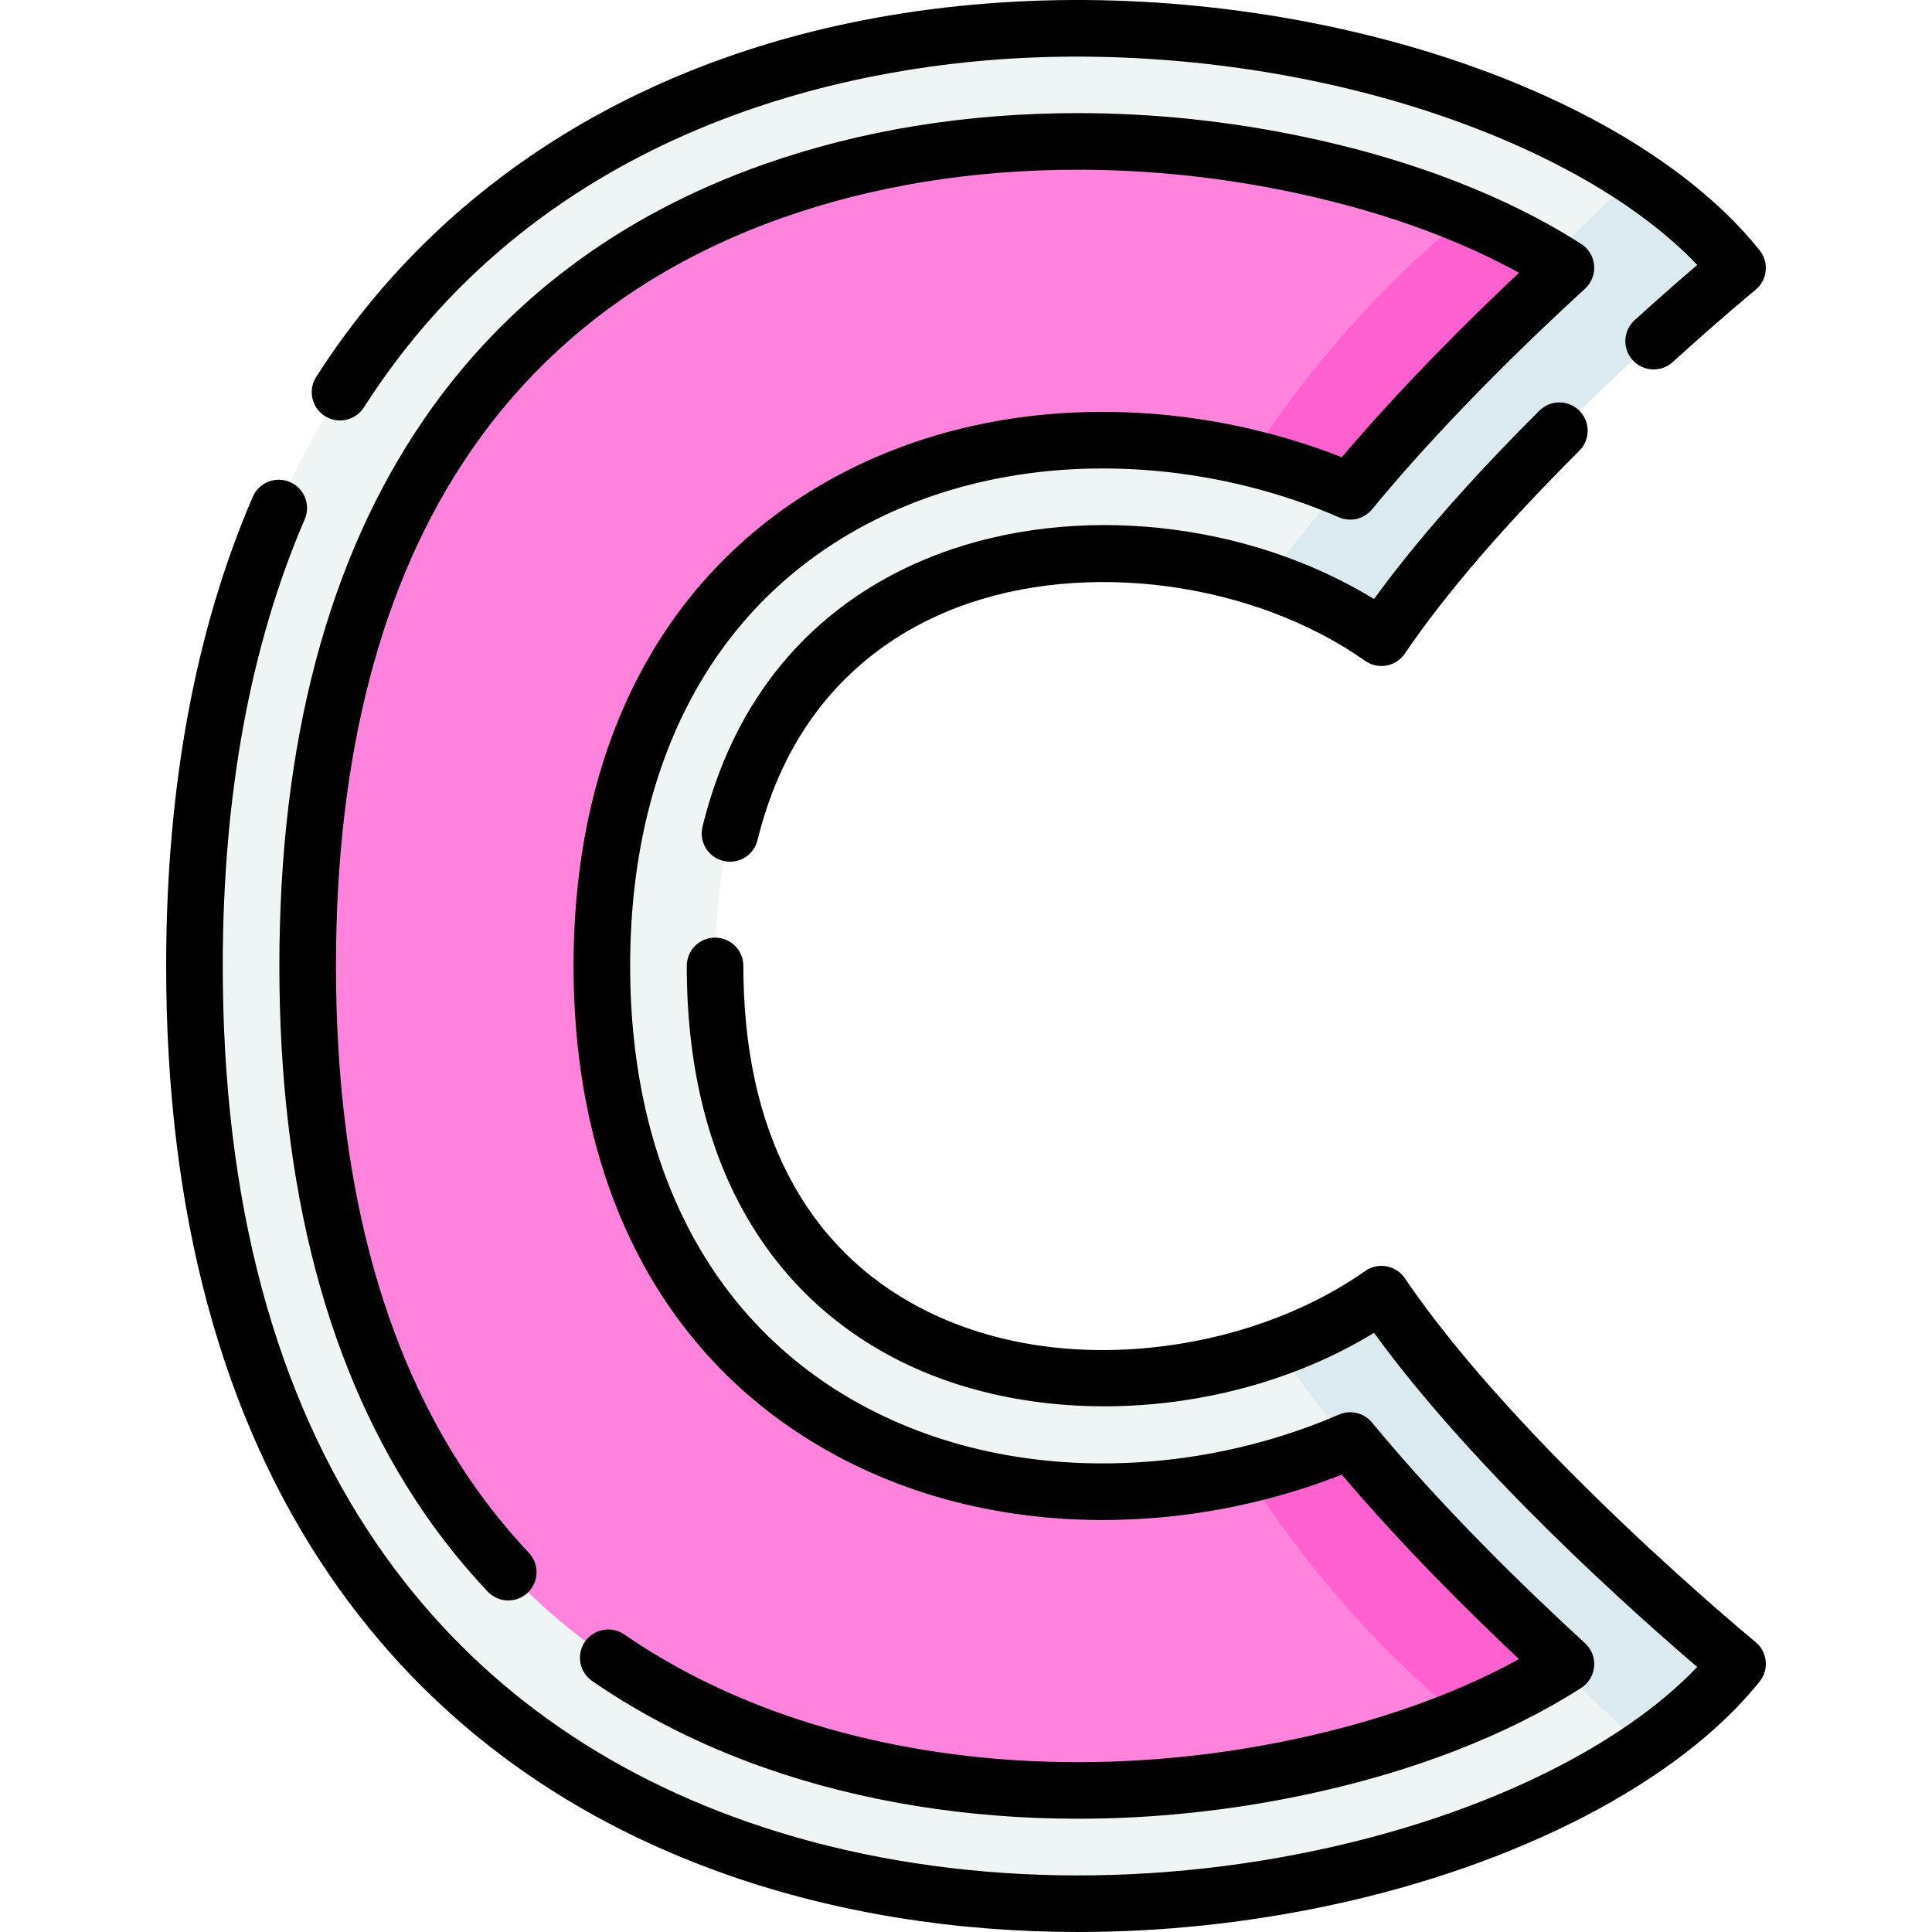
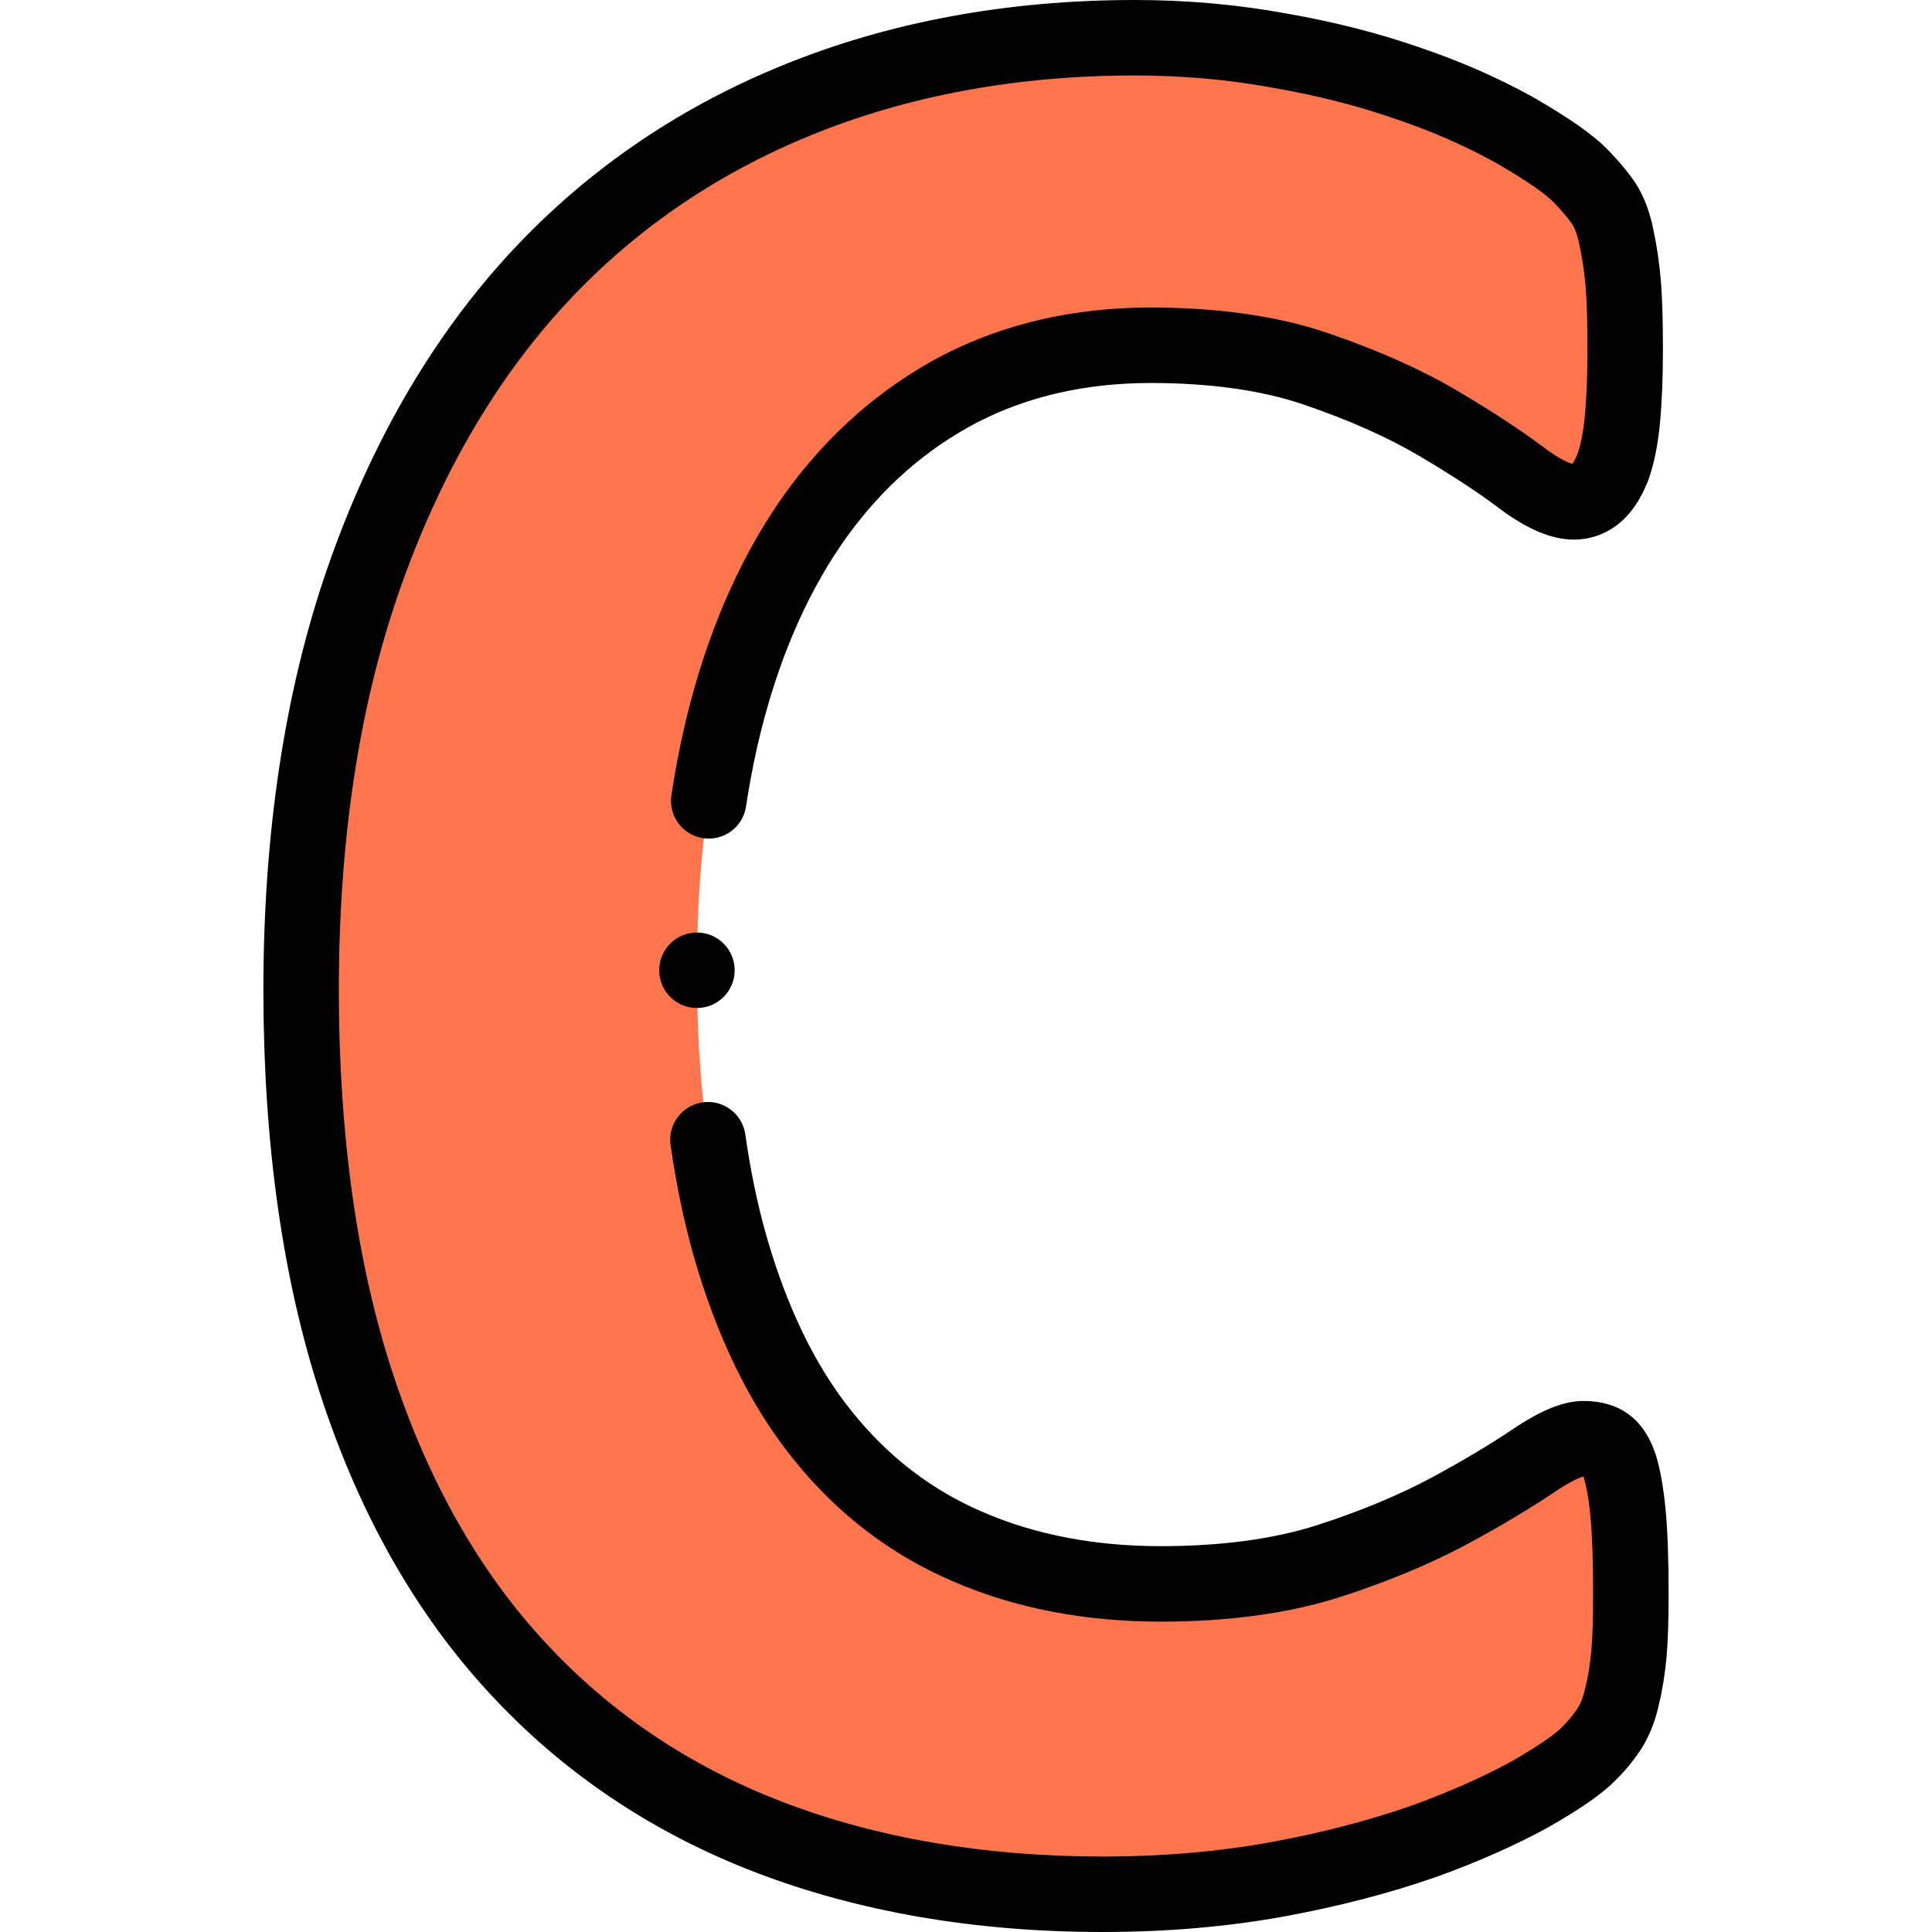
<svg xmlns="http://www.w3.org/2000/svg" id="Layer_1" enable-background="new 0 0 512 512" height="512" viewBox="0 0 512 512" width="512">
  <g>
+     <path clip-rule="evenodd" d="m432.199 422.39c0 6.162-.126 11.445-.503 15.721s-1.006 8.049-1.761 11.068c-.629 3.144-1.635 5.785-2.893 8.049-1.258 2.138-3.144 4.653-5.911 7.42-2.641 2.767-7.923 6.414-15.595 10.816-7.798 4.276-17.23 8.552-28.423 12.577-11.194 3.899-23.896 7.294-38.233 9.936-14.338 2.641-29.933 4.024-46.66 4.024-32.573 0-62.003-5.031-88.288-15.092-26.285-10.062-48.672-25.154-67.034-45.151-18.488-19.997-32.574-44.899-42.384-74.957-9.81-29.932-14.715-64.77-14.715-104.512 0-40.497 5.408-76.467 16.224-107.908 10.816-31.442 25.908-57.853 45.276-79.233s42.635-37.478 69.801-48.546c27.041-11.068 56.974-16.602 89.673-16.602 13.205 0 25.908 1.132 38.233 3.396 12.325 2.138 23.644 5.031 34.083 8.678 10.439 3.521 19.745 7.672 28.172 12.325 8.301 4.779 14.211 8.804 17.482 12.074 3.27 3.396 5.534 6.163 6.791 8.301 1.258 2.264 2.264 5.031 2.893 8.426.755 3.521 1.383 7.546 1.76 12.199.378 4.653.503 10.313.503 17.23 0 7.294-.252 13.583-.755 18.739s-1.384 9.307-2.515 12.451c-1.258 3.144-2.767 5.534-4.402 6.917-1.761 1.509-3.773 2.264-5.911 2.264-3.647 0-8.301-2.138-13.96-6.414-5.66-4.276-12.954-9.055-21.884-14.337-8.929-5.282-19.62-10.061-32.071-14.337-12.325-4.276-27.04-6.414-44.27-6.414-18.865 0-35.718 3.899-50.559 11.571-14.84 7.797-27.417 18.739-37.856 33.077-10.439 14.463-18.362 31.819-23.77 52.193-5.408 20.249-8.049 43.264-8.049 68.795 0 27.92 2.893 52.193 8.678 72.693 5.785 20.374 13.96 37.353 24.65 50.558 10.565 13.206 23.518 23.141 38.611 29.555 15.092 6.54 32.07 9.81 50.935 9.81 17.104 0 31.945-2.012 44.522-6.037 12.451-4.024 23.141-8.552 32.071-13.331 9.055-4.905 16.35-9.307 22.135-13.205 5.786-3.899 10.187-5.911 13.457-5.911 2.39 0 4.402.503 5.785 1.509 1.509 1.006 2.767 2.893 3.773 5.911.88 2.893 1.635 7.043 2.138 12.325.505 5.407.756 12.45.756 21.379z" fill="#ff764e" fill-rule="evenodd" />
    <g>
-       <path d="m460.47 440.942c-6.34 7.919-14.69 15.409-24.64 22.279-.01.01-.01.01-.02.02-104.18 71.916-384.28 76.105-384.28-207.259 0-281.044 275.53-279.224 381.68-209.018 11.11 7.359 20.37 15.459 27.26 24.059 0 0-62.96 51.677-94.38 97.974-9-6.33-19.39-11.479-30.55-15.219-61.49-20.669-146.04 1.14-146.04 102.204 0 102.564 87.09 123.503 148.77 101.254 10.12-3.65 19.56-8.459 27.82-14.269 31.42 46.298 94.38 97.975 94.38 97.975z" fill="#eff4f4" />
-       <path d="m460.47 440.942c-6.34 7.919-14.69 15.409-24.64 22.279 0 0-65.86-59.827-97.56-105.984 10.12-3.65 19.56-8.459 27.82-14.269 31.42 46.297 94.38 97.974 94.38 97.974z" fill="#daeaef" />
-       <path d="m460.47 71.023s-62.96 51.677-94.38 97.974c-9-6.33-19.39-11.479-30.55-15.219 42.15-55.077 85.63-95.875 97.67-106.814 11.11 7.36 20.37 15.46 27.26 24.059z" fill="#daeaef" />
-       <path d="m357.82 381.765c-8.69 3.77-17.86 6.81-27.31 9.049h-.01c-7.22 1.71-14.61 2.96-22.06 3.69-29.56 2.92-57.8-2.1-81.66-14.509-43.39-22.569-67.28-66.616-67.28-124.013s23.89-101.444 67.28-124.013c23.86-12.409 52.1-17.429 81.66-14.519 7.75.77 15.43 2.08 22.94 3.91 9.14 2.22 18.02 5.19 26.44 8.84 18.43-22.379 40.37-43.828 57.17-59.237-7.34-4.72-16.13-9.39-26.35-13.669-.01 0-.01 0-.01 0-12.64-5.33-27.48-10.079-44.53-13.669-19.48-4.11-39.17-6.15-58.46-6.15-28.35 0-55.85 4.4-80.59 13.109-36.79 12.939-65.91 34.758-86.56 64.846-24.52 35.728-36.96 83.015-36.96 140.552s12.44 104.824 36.96 140.552c20.65 30.088 49.77 51.907 86.56 64.846 41.58 14.629 90.96 17.099 139.05 6.96 16.47-3.47 30.88-8.02 43.24-13.119 10.78-4.44 20-9.299 27.65-14.219-16.8-15.409-38.74-36.858-57.17-59.237z" fill="#ff83dc" />
-       <g fill="#ff60cf">
-         <path d="m414.99 441.002c-7.65 4.92-16.87 9.779-27.65 14.219-28.6-23.129-47.76-50.057-56.83-64.406 9.45-2.24 18.62-5.28 27.31-9.049 18.43 22.378 40.37 43.827 57.17 59.236z" />
-         <path d="m414.99 70.963c-16.8 15.409-38.74 36.858-57.17 59.237-8.42-3.65-17.3-6.62-26.44-8.84 9.54-14.859 28.83-41.418 57.25-64.066h.01c10.22 4.279 19.01 8.949 26.35 13.669z" />
-       </g>
-     </g>
-     <g>
-       <path d="m86.074 110.245c1.251.8 2.65 1.182 4.033 1.182 2.473 0 4.895-1.223 6.326-3.461 47.992-75.053 129.315-90.204 173.52-92.555 37.342-1.985 76.838 3.341 111.201 14.999 29.537 10.021 53.572 24.001 68.637 39.799-3.979 3.403-9.737 8.417-16.598 14.645-3.066 2.785-3.295 7.527-.511 10.594 2.785 3.067 7.528 3.295 10.595.511 12.76-11.586 21.856-19.066 21.947-19.141 3.174-2.605 3.662-7.279 1.096-10.484-33.996-42.453-116.92-70.173-197.164-65.901-81.287 4.323-147.115 39.643-185.36 99.453-2.232 3.49-1.211 8.128 2.278 10.359z" />
-       <path d="m407.953 108.833c-18.229 18.175-32.937 34.931-43.822 49.916-33.722-20.636-79.07-25.549-115.266-11.988-22.576 8.46-51.779 27.873-62.689 72.315-.988 4.023 1.473 8.084 5.496 9.071.601.147 1.202.218 1.794.218 3.373 0 6.438-2.292 7.278-5.714 9.35-38.086 34.192-54.654 53.385-61.846 33.525-12.562 77.791-6.67 107.647 14.329 1.644 1.157 3.686 1.603 5.663 1.243 1.979-.362 3.729-1.503 4.857-3.167 10.644-15.686 26.203-33.773 46.248-53.758 2.933-2.925 2.939-7.673.015-10.606-2.924-2.932-7.673-2.937-10.606-.013z" />
-       <path d="m465.224 435.146c-.621-.51-62.47-51.504-92.928-96.393-1.129-1.664-2.879-2.805-4.857-3.167-1.978-.359-4.02.087-5.663 1.243-15.666 11.018-35.903 18.236-56.982 20.323-22.289 2.205-43.265-1.401-60.659-10.432-30.837-16.011-47.137-47.387-47.137-90.738 0-4.142-3.358-7.5-7.5-7.5s-7.5 3.358-7.5 7.5c0 25.593 5.225 47.76 15.528 65.884 9.396 16.527 22.751 29.367 39.697 38.165 37.107 19.265 89.248 16.186 126.906-6.818 26.859 36.99 69.92 75.115 85.655 88.547-20.535 21.524-57.556 39.448-100.977 48.617-52.018 10.983-105.666 8.255-151.063-7.679-41.421-14.539-74.308-39.209-97.748-73.326-27.18-39.56-40.962-91.168-40.962-153.39 0-45.129 7.31-84.957 21.725-118.379 1.641-3.803-.113-8.216-3.917-9.856-3.8-1.639-8.216.113-9.857 3.916-15.229 35.309-22.952 77.136-22.952 124.319 0 65.311 14.668 119.777 43.598 161.884 25.28 36.795 60.656 63.369 105.144 78.985 28.666 10.061 60.386 15.149 92.945 15.149 21.908 0 44.199-2.304 66.186-6.947 50.362-10.634 93.134-32.848 114.414-59.423 2.566-3.205 2.078-7.878-1.096-10.484z" />
-       <path d="m422.461 70.323c-.199-2.317-1.462-4.411-3.418-5.668-13.624-8.753-37.417-20.781-73.397-28.369-19.844-4.185-40.032-6.307-60.006-6.307-29.609 0-57.562 4.552-83.08 13.528-38.317 13.48-68.683 36.25-90.256 67.68-25.394 36.996-38.27 85.712-38.27 144.795 0 59.082 12.875 107.798 38.27 144.794 5.115 7.454 10.813 14.521 16.934 21.006 2.843 3.013 7.589 3.149 10.602.306 3.012-2.843 3.149-7.589.306-10.601-5.59-5.923-10.796-12.381-15.475-19.198-23.647-34.452-35.637-80.312-35.637-136.307s11.99-101.856 35.637-136.307c19.734-28.751 47.615-49.617 82.867-62.018 23.915-8.413 50.192-12.678 78.102-12.678 18.936 0 38.082 2.013 56.91 5.984 27.214 5.739 46.83 14.079 59.995 21.327-14.001 13.179-31.444 30.568-46.954 48.88-14.666-5.772-30.596-9.616-46.417-11.177-31.008-3.059-60.7 2.24-85.856 15.327-45.991 23.926-71.319 70.33-71.319 130.664s25.328 106.738 71.319 130.664c25.158 13.088 54.848 18.389 85.857 15.327 15.819-1.561 31.75-5.405 46.417-11.178 15.511 18.313 32.953 35.702 46.954 48.88-13.166 7.248-32.782 15.588-59.995 21.327-46.76 9.86-94.708 7.483-135.012-6.694-15.406-5.42-29.566-12.54-42.089-21.162-3.412-2.349-8.082-1.488-10.431 1.923s-1.488 8.082 1.924 10.431c13.614 9.374 28.962 17.098 45.618 22.957 25.537 8.983 53.891 13.525 83.097 13.524 19.812 0 40.018-2.091 59.988-6.303 35.979-7.587 59.772-19.615 73.397-28.368 1.956-1.257 3.219-3.351 3.418-5.668s-.688-4.595-2.402-6.168c-15.482-14.204-37.845-35.88-56.453-58.481-2.126-2.582-5.705-3.446-8.777-2.112-14.65 6.361-30.946 10.568-47.127 12.164-28.109 2.775-54.893-1.965-77.461-13.706-40.782-21.216-63.242-62.894-63.242-117.358s22.46-96.142 63.242-117.358c22.566-11.741 49.35-16.478 77.461-13.706 16.182 1.597 32.479 5.803 47.127 12.164 3.07 1.333 6.65.471 8.777-2.112 18.606-22.598 40.97-44.275 56.453-58.481 1.713-1.572 2.601-3.85 2.402-6.167z" />
+       <path d="m441.4 400.062c-.551-5.781-1.4-10.588-2.525-14.288-.025-.084-.053-.168-.08-.251-1.682-5.046-4.152-8.633-7.547-10.957-3.056-2.161-7.026-3.301-11.499-3.301-5.353 0-11.227 2.35-19.045 7.618-5.838 3.934-13.007 8.208-21.266 12.681-8.758 4.688-18.995 8.938-30.399 12.624-11.53 3.69-25.484 5.561-41.474 5.561-17.402 0-33.201-3.023-47.024-9.013-13.506-5.739-25.185-14.688-34.75-26.644-9.667-11.941-17.339-27.753-22.799-46.982-2.293-8.129-4.137-17.038-5.478-26.481-.777-5.468-5.842-9.268-11.307-8.495-5.468.777-9.271 5.839-8.495 11.307 1.466 10.324 3.496 20.115 6.036 29.116 6.207 21.858 15.122 40.066 26.461 54.074 11.62 14.524 25.921 25.462 42.443 32.484 16.283 7.056 34.758 10.634 54.912 10.634 18.062 0 34.066-2.191 47.598-6.521 12.563-4.061 23.907-8.782 33.757-14.054 8.866-4.802 16.592-9.414 22.96-13.705 4.791-3.229 7.05-3.987 7.749-4.16.048.124.098.261.15.415.423 1.429 1.172 4.571 1.709 10.213.473 5.079.712 11.961.712 20.454 0 6.533-.147 11.249-.464 14.84-.398 4.5-1.036 7.662-1.501 9.521-.039.154-.073.309-.104.465-.383 1.913-.962 3.565-1.77 5.046-.704 1.177-2.011 3.024-4.3 5.314-.055.054-.108.109-.161.165-.883.925-3.939 3.649-13.255 8.999-7.805 4.274-16.859 8.274-26.82 11.856-11.216 3.906-23.582 7.118-36.756 9.544-13.9 2.561-28.989 3.859-44.848 3.859-31.195 0-59.697-4.855-84.713-14.431-24.71-9.458-45.988-23.783-63.266-42.6-17.394-18.813-30.925-42.792-40.223-71.283-9.434-28.786-14.218-62.9-14.218-101.398 0-39.198 5.276-74.409 15.68-104.655 10.322-30.007 24.867-55.5 43.231-75.772 18.143-20.028 40.403-35.504 66.177-46.005 25.706-10.521 54.602-15.856 85.885-15.856 12.499 0 24.754 1.087 36.524 3.249 11.644 2.02 22.576 4.8 32.494 8.265.033.012.067.023.102.035 9.52 3.211 18.174 6.993 26.453 11.559 9.423 5.43 13.502 8.632 15.266 10.375 3.364 3.501 4.718 5.395 5.242 6.259.769 1.42 1.354 3.195 1.741 5.28.017.09.034.18.054.27.743 3.473 1.257 7.042 1.571 10.916.325 4.011.471 9.076.471 16.42 0 6.976-.238 12.954-.708 17.769-.488 5.009-1.299 8.115-1.914 9.873-.619 1.513-1.135 2.317-1.373 2.648-.898-.229-3.258-1.091-7.52-4.312-5.934-4.482-13.611-9.518-22.82-14.965-9.47-5.601-20.879-10.711-33.885-15.178-13.324-4.623-29.322-6.966-47.548-6.966-20.31 0-38.865 4.269-55.209 12.718-16.17 8.496-30.062 20.623-41.313 36.077-11.125 15.415-19.646 34.081-25.323 55.465-2.106 7.887-3.837 16.297-5.146 24.998-.821 5.461 2.94 10.555 8.401 11.376 5.462.827 10.555-2.939 11.376-8.401 1.198-7.967 2.777-15.642 4.695-22.827 5.05-19.027 12.524-35.481 22.189-48.873 9.54-13.103 20.799-22.952 34.364-30.079 13.418-6.937 28.884-10.454 45.966-10.454 15.989 0 29.781 1.972 41.022 5.872 11.754 4.038 21.924 8.575 30.227 13.487 8.564 5.066 15.612 9.679 20.947 13.709 7.513 5.676 14.051 8.436 19.988 8.436 4.558 0 8.852-1.615 12.371-4.63 2.9-2.454 5.331-6.101 7.227-10.837.043-.108.084-.217.124-.327 1.465-4.069 2.494-9.071 3.06-14.867.532-5.457.802-12.088.802-19.71 0-7.905-.165-13.469-.536-18.038-.381-4.696-1.009-9.066-1.921-13.353-.796-4.217-2.127-8.025-3.959-11.322-.04-.072-.08-.143-.122-.213-1.672-2.842-4.355-6.167-8.206-10.167-.044-.046-.089-.092-.134-.137-3.869-3.868-10.086-8.211-19.563-13.667-.051-.03-.103-.059-.155-.088-9.218-5.091-19.23-9.475-29.761-13.03-10.936-3.817-22.918-6.869-35.521-9.054-12.862-2.363-26.332-3.561-40.04-3.561-33.895 0-65.338 5.836-93.445 17.341-28.559 11.635-53.267 28.825-73.438 51.093-20.192 22.29-36.113 50.112-47.321 82.694-11.126 32.345-16.768 69.745-16.768 111.161 0 40.617 5.118 76.828 15.208 107.615 10.195 31.239 25.183 57.698 44.524 78.618 19.368 21.093 43.197 37.15 70.825 47.727 27.307 10.451 58.215 15.751 91.863 15.751 17.071 0 33.379-1.41 48.471-4.19 14.175-2.611 27.535-6.085 39.806-10.36 11.069-3.98 21.111-8.427 29.848-13.219.057-.03.112-.062.168-.094 8.732-5.01 14.384-8.984 17.768-12.496 3.055-3.066 5.538-6.209 7.382-9.344.042-.07.082-.142.122-.213 1.796-3.232 3.11-6.833 3.908-10.705.89-3.618 1.568-7.895 1.966-12.39.369-4.191.541-9.466.541-16.599-.002-9.237-.262-16.534-.801-22.328z" />
+       <path d="m184.69 247.132c-5.523 0-9.996 4.477-9.996 10s4.48 10 10.003 10 10-4.477 10-10-4.477-10-10-10z" />
    </g>
  </g>
</svg>
